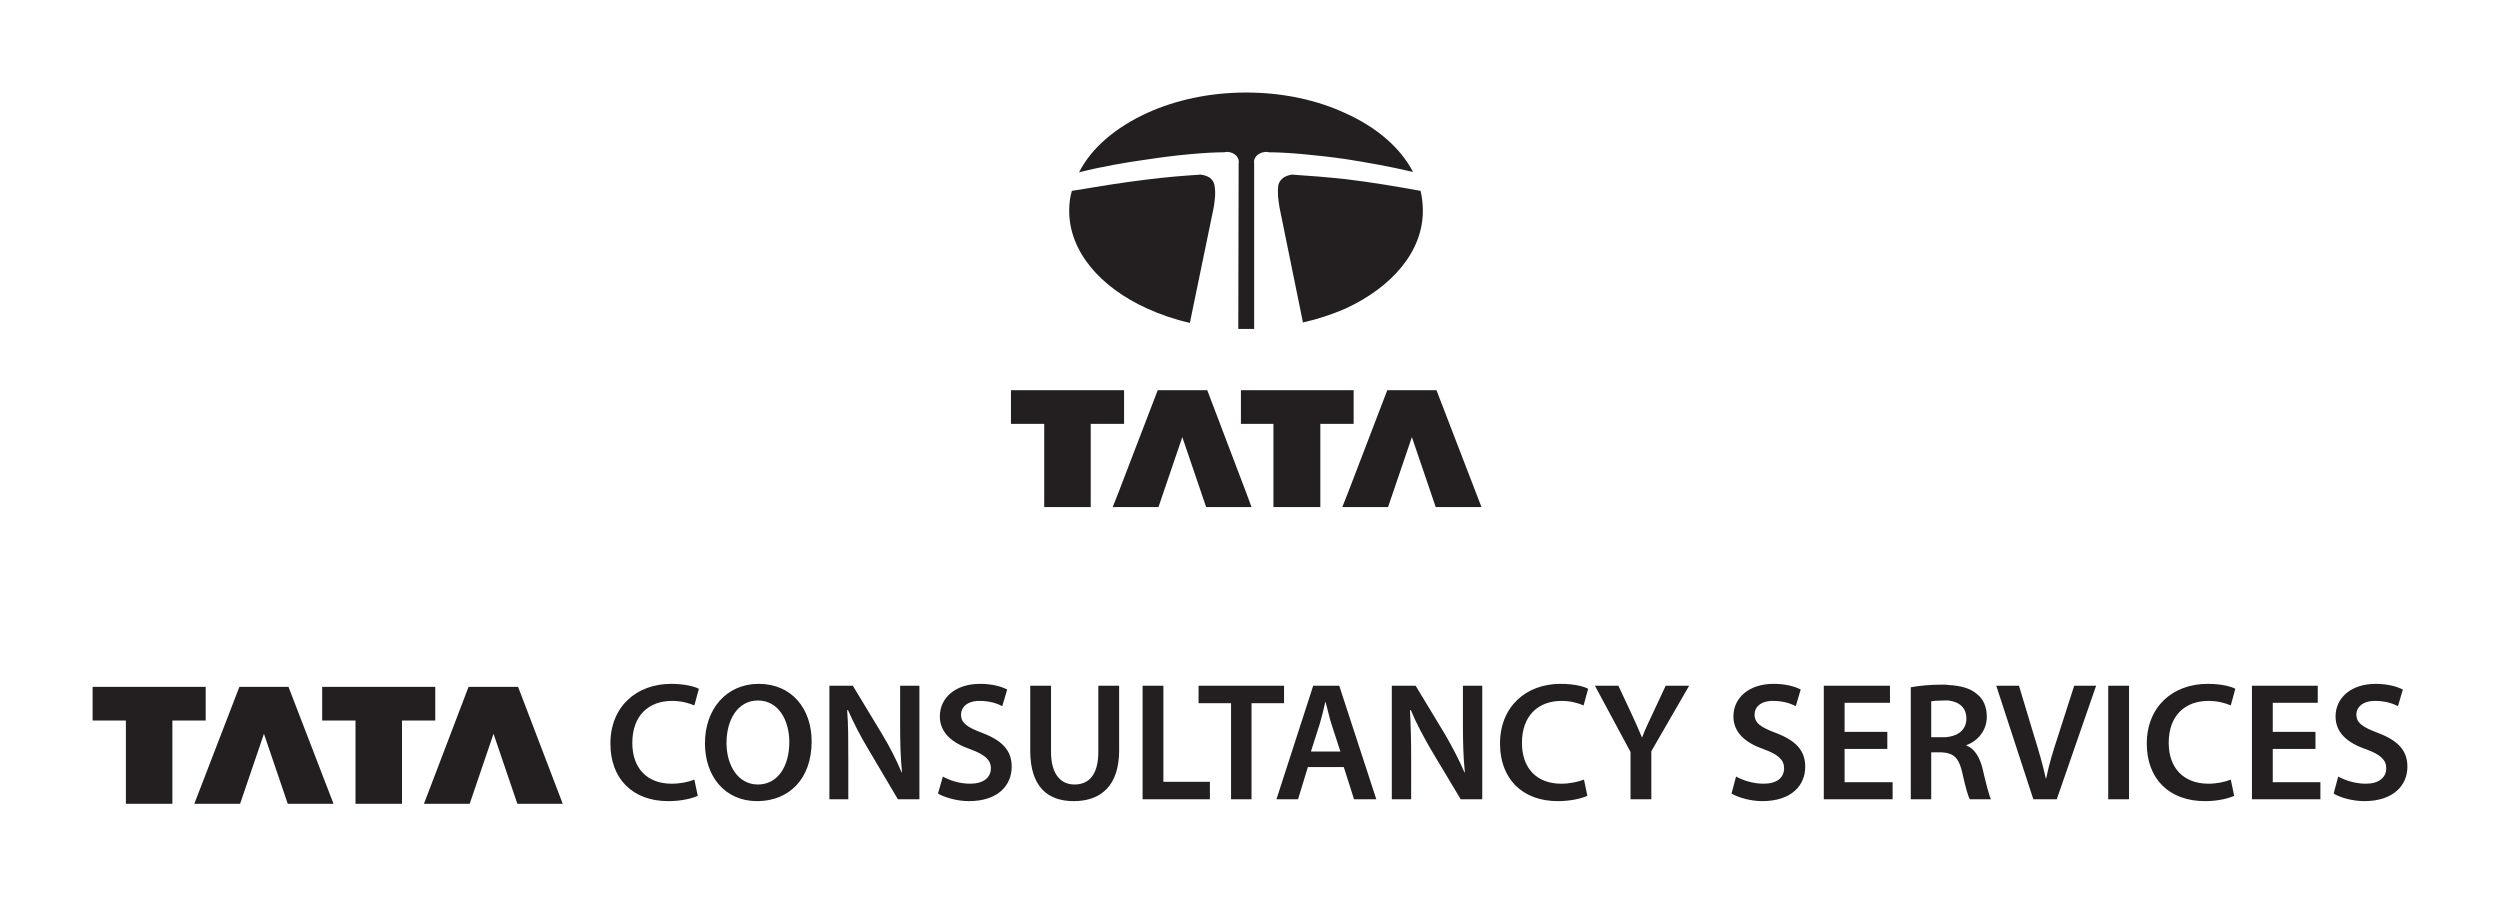
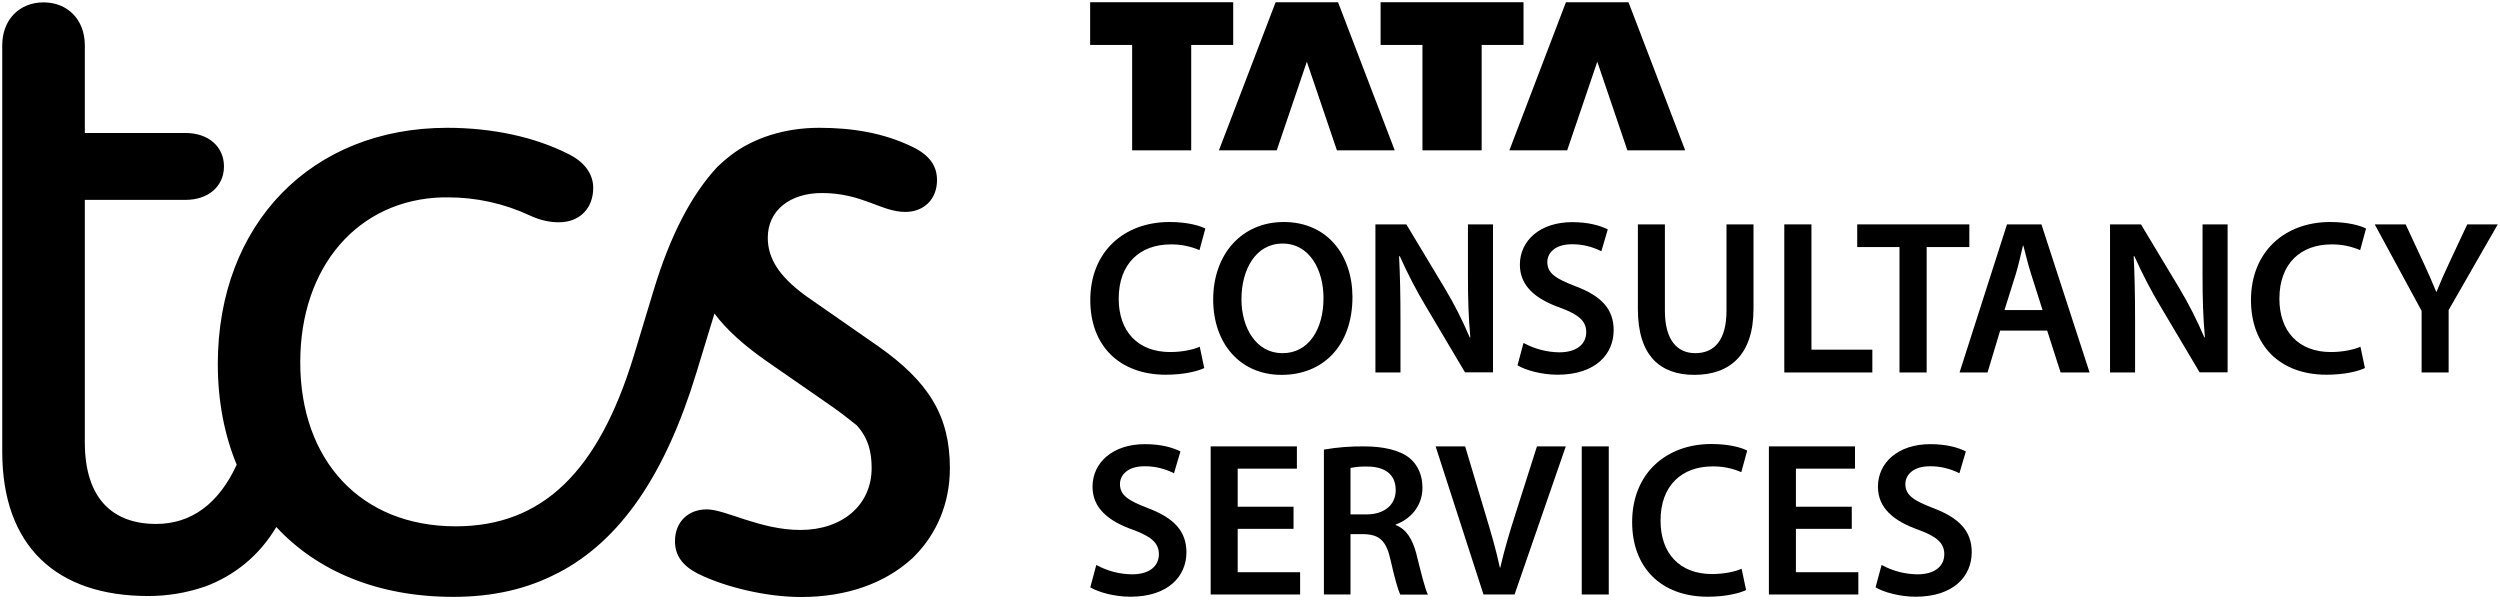
- <svg xmlns="http://www.w3.org/2000/svg" viewBox="0 0 956.693 342.992" role="img" aria-label="Tata Consultancy Services" version="1.0" width="956.693" height="342.992" id="svg2">
-   <defs id="defs4" />
-   <g transform="translate(-161.0788,-76.64664)" id="layer1">
-     <path d="M 581.38,364.406 C 581.38,372.938 577.919,376.857 572.265,376.857 C 566.91,376.857 563.285,372.797 563.285,364.406 L 563.285,339.067 L 555.323,339.067 L 555.323,363.829 C 555.323,377.575 561.849,383.224 571.976,383.224 C 582.398,383.224 589.347,377.281 589.347,363.829 L 589.347,339.067 L 581.38,339.067 L 581.38,364.406 z M 537.087,357.162 C 531.297,354.996 528.837,353.396 528.837,350.071 C 528.837,347.464 531.008,344.863 535.933,344.863 C 540.124,344.863 543.024,346.028 544.619,346.887 L 546.508,340.515 C 544.319,339.361 540.853,338.343 536.069,338.343 C 526.671,338.343 520.734,343.709 520.734,350.8 C 520.734,357.015 525.359,360.928 532.467,363.388 C 537.958,365.412 540.271,367.448 540.271,370.626 C 540.271,374.245 537.375,376.552 532.314,376.552 C 528.26,376.552 524.353,375.257 521.893,373.815 L 520.021,380.329 C 522.475,381.777 527.259,383.224 531.879,383.224 C 543.024,383.224 548.232,377.146 548.232,370.049 C 548.232,363.829 544.619,360.051 537.087,357.162 z M 451.113,376.857 C 443.44,376.857 439.097,369.466 439.097,360.928 C 439.097,352.242 443.293,344.71 451.113,344.71 C 459.075,344.71 463.13,352.389 463.13,360.634 C 463.13,369.761 458.792,376.857 451.113,376.857 z M 451.407,338.343 C 451.407,338.343 451.249,338.343 451.113,338.343 C 439.097,338.485 430.847,347.911 430.847,361.075 C 430.847,373.815 438.526,383.224 450.825,383.224 C 450.972,383.224 451.113,383.224 451.113,383.224 C 462.988,383.072 471.674,374.827 471.674,360.351 C 471.674,347.911 464.142,338.343 451.407,338.343 z M 866.964,363.246 L 883.317,363.246 L 883.317,356.727 L 866.964,356.727 L 866.964,345.587 L 884.329,345.587 L 884.329,339.067 L 859.002,339.067 L 859.002,382.495 L 885.341,382.495 L 885.341,375.981 L 866.964,375.981 L 866.964,363.246 z M 606.283,375.834 L 606.283,339.067 L 598.321,339.067 L 598.321,382.495 L 624.078,382.495 L 624.078,375.834 L 606.283,375.834 z M 505.54,354.125 C 505.54,360.775 505.675,366.43 506.252,372.22 L 506.105,372.22 C 504.098,367.448 501.627,362.523 498.731,357.739 L 487.445,339.067 L 478.465,339.067 L 478.465,382.495 L 485.703,382.495 L 485.703,366.865 C 485.703,359.763 485.703,354.125 485.273,348.476 L 485.562,348.335 C 487.727,353.26 490.481,358.61 493.382,363.388 L 504.669,382.495 L 512.913,382.495 L 512.913,339.067 L 505.54,339.067 L 505.54,354.125 z M 652.454,345.739 L 652.454,339.067 L 619.741,339.067 L 619.741,345.739 L 632.176,345.739 L 632.176,382.495 L 640.008,382.495 L 640.008,345.739 L 652.454,345.739 z M 793.289,350.218 C 791.836,353.26 790.529,356.008 789.523,358.768 L 789.381,358.768 C 788.222,355.867 787.063,353.396 785.615,350.218 L 780.402,339.067 L 771.422,339.067 L 785.044,364.406 L 785.044,382.495 L 793.006,382.495 L 793.006,364.117 L 807.471,339.067 L 798.497,339.067 L 793.289,350.218 z M 720.909,354.125 C 720.909,360.775 721.062,366.43 721.644,372.22 L 721.491,372.22 C 719.473,367.448 716.855,362.523 714.106,357.739 L 702.82,339.067 L 693.693,339.067 L 693.693,382.495 L 701.095,382.495 L 701.095,366.865 C 701.095,359.763 700.937,354.125 700.648,348.476 L 700.937,348.335 C 702.961,353.26 705.856,358.61 708.61,363.388 L 720.044,382.495 L 728.305,382.495 L 728.305,339.067 L 720.909,339.067 L 720.909,354.125 z M 840.765,357.162 C 834.969,354.996 832.515,353.396 832.515,350.071 C 832.515,347.464 834.545,344.863 839.612,344.863 C 843.666,344.863 846.703,346.028 848.281,346.887 L 850.169,340.515 C 847.998,339.361 844.531,338.343 839.748,338.343 C 830.333,338.343 824.418,343.709 824.418,350.8 C 824.418,357.015 829.038,360.928 836.123,363.388 C 841.631,365.412 843.808,367.448 843.808,370.626 C 843.808,374.245 841.048,376.552 835.982,376.552 C 831.933,376.552 828.025,375.257 825.43,373.815 L 823.683,380.329 C 826.137,381.777 830.915,383.224 835.416,383.224 C 846.703,383.224 851.905,377.146 851.905,370.049 C 851.905,363.829 848.281,360.051 840.765,357.162 z M 668.372,364.253 L 662.739,364.253 L 666.2,353.396 C 666.93,350.953 667.653,347.911 668.225,345.298 L 668.372,345.298 L 668.372,345.44 C 669.101,347.911 669.683,350.8 670.537,353.543 L 674.026,364.253 L 668.372,364.253 z M 668.372,339.067 L 663.61,339.067 L 651.006,378.011 L 649.553,382.495 L 657.814,382.495 L 661.569,370.19 L 675.315,370.19 L 679.234,382.495 L 687.761,382.495 L 673.579,339.067 L 668.372,339.067 z M 948.453,358.904 C 946.717,364.117 945.117,369.466 944.105,374.533 L 943.963,374.533 C 942.81,369.319 941.351,364.253 939.632,358.768 L 933.694,339.067 L 925.003,339.067 L 939.185,382.495 L 948.159,382.495 L 963.212,339.067 L 954.826,339.067 L 948.453,358.904 z M 1006.21,344.863 C 1009.823,344.863 1012.713,345.739 1014.743,346.593 L 1016.484,340.226 C 1014.884,339.361 1011.118,338.343 1005.904,338.343 C 992.599,338.343 982.602,347.029 982.602,361.222 C 982.602,374.533 990.993,383.224 1004.909,383.224 C 1010.111,383.224 1014.172,382.065 1016.055,381.189 L 1014.743,374.974 C 1012.713,375.834 1009.388,376.552 1006.21,376.552 C 996.648,376.552 990.993,370.484 990.993,360.928 C 990.993,350.359 997.372,344.863 1006.21,344.863 z M 967.849,382.495 L 975.81,382.495 L 975.81,339.067 L 967.849,339.067 L 967.849,382.495 z M 758.699,344.863 C 762.166,344.863 765.061,345.739 767.091,346.593 L 768.827,340.226 C 767.238,339.361 763.607,338.343 758.253,338.343 C 745.083,338.343 735.097,347.029 735.097,361.222 C 735.097,374.533 743.494,383.224 757.246,383.224 C 762.465,383.224 766.655,382.065 768.533,381.189 L 767.238,374.974 C 765.061,375.834 761.741,376.552 758.558,376.552 C 748.996,376.552 743.494,370.484 743.494,360.928 C 743.494,350.359 749.867,344.863 758.699,344.863 z M 1071.193,357.162 C 1065.403,354.996 1062.807,353.396 1062.807,350.071 C 1062.807,347.464 1064.973,344.863 1070.04,344.863 C 1074.094,344.863 1077.131,346.028 1078.72,346.887 L 1080.597,340.515 C 1078.284,339.361 1074.812,338.343 1070.176,338.343 C 1060.772,338.343 1054.846,343.709 1054.846,350.8 C 1054.846,357.015 1059.324,360.928 1066.573,363.388 C 1072.059,365.412 1074.236,367.448 1074.236,370.626 C 1074.236,374.245 1071.34,376.552 1066.427,376.552 C 1062.366,376.552 1058.465,375.257 1055.858,373.815 L 1054.111,380.329 C 1056.423,381.777 1061.207,383.224 1065.844,383.224 C 1076.989,383.224 1082.339,377.146 1082.339,370.049 C 1082.339,363.829 1078.72,360.051 1071.193,357.162 z M 1030.813,363.246 L 1047.161,363.246 L 1047.161,356.727 L 1030.813,356.727 L 1030.813,345.587 L 1048.032,345.587 L 1048.032,339.067 L 1022.846,339.067 L 1022.846,382.495 L 1049.044,382.495 L 1049.044,375.981 L 1030.813,375.981 L 1030.813,363.246 z M 327.649,352.389 L 327.649,339.502 C 326.92,339.502 326.196,339.502 325.478,339.502 C 312.45,339.502 299.427,339.502 286.534,339.502 C 285.816,339.502 285.104,339.502 284.368,339.502 L 284.368,352.389 L 297.12,352.389 L 297.12,384.231 L 314.909,384.231 L 314.909,352.389 L 327.649,352.389 z M 418.26,344.863 C 421.873,344.863 424.774,345.739 426.793,346.593 L 428.534,340.226 C 426.793,339.361 423.174,338.343 417.966,338.343 C 404.649,338.343 394.663,347.029 394.663,361.222 C 394.663,374.533 403.054,383.224 416.807,383.224 C 422.162,383.224 426.216,382.065 428.099,381.189 L 426.793,374.974 C 424.774,375.834 421.443,376.552 418.107,376.552 C 408.562,376.552 403.054,370.484 403.054,360.928 C 403.054,350.359 409.433,344.863 418.26,344.863 z M 906.761,358.61 C 906.19,358.768 905.466,358.768 904.878,358.768 L 900.111,358.768 L 900.111,345.004 C 900.988,344.863 902.565,344.71 905.036,344.71 C 905.608,344.71 906.19,344.71 906.761,344.71 C 910.957,345.298 913.569,347.464 913.569,351.666 C 913.569,355.426 910.957,358.038 906.761,358.61 z M 913.569,361.94 L 913.569,361.804 C 917.624,360.351 921.384,356.432 921.384,350.953 C 921.384,347.181 920.089,344.139 917.624,342.256 C 915.153,340.09 911.686,339.067 906.761,338.784 C 906.054,338.637 905.183,338.637 904.307,338.637 C 899.67,338.637 895.333,339.067 892.291,339.649 L 892.291,382.495 L 900.111,382.495 L 900.111,364.547 L 904.166,364.547 C 905.183,364.688 906.054,364.688 906.761,364.977 C 909.515,365.7 910.957,367.872 911.969,372.22 C 913.145,377.575 914.152,381.189 914.87,382.495 L 922.973,382.495 C 922.114,380.759 920.943,375.834 919.648,370.337 C 918.489,366.136 916.612,363.094 913.569,361.94 z M 340.378,339.502 L 325.478,378.582 L 323.312,384.231 L 340.819,384.231 L 349.94,357.45 L 359.061,384.231 L 376.427,384.231 L 359.338,339.502 C 352.977,339.502 346.762,339.502 340.378,339.502 z M 239.793,352.389 L 239.793,339.502 C 239.063,339.502 238.351,339.502 237.621,339.502 C 223.864,339.502 210.27,339.502 196.512,339.502 L 196.512,352.389 L 209.252,352.389 L 209.252,384.231 L 227.047,384.231 L 227.047,352.389 L 239.793,352.389 z M 271.481,339.502 C 265.261,339.502 258.9,339.502 252.68,339.502 L 237.621,378.582 L 235.444,384.231 L 252.962,384.231 L 262.083,357.45 L 271.199,384.231 L 288.723,384.231 L 286.534,378.582 L 271.481,339.502 z M 666.341,270.685 L 666.341,238.849 L 679.087,238.849 L 679.087,225.957 C 678.358,225.957 677.645,225.957 676.921,225.957 C 663.893,225.957 650.859,225.957 637.978,225.957 C 637.248,225.957 636.536,225.957 635.948,225.957 L 635.948,238.849 L 648.394,238.849 L 648.394,270.685 L 666.341,270.685 z M 600.063,194.703 C 605.118,197.022 610.62,198.899 616.416,200.205 L 625.532,156.054 C 625.962,153.164 626.403,150.704 625.814,147.368 C 625.232,145.055 623.507,143.896 620.612,143.466 C 613.798,143.896 606.854,144.478 600.063,145.338 C 590.36,146.508 580.798,148.092 571.247,149.686 C 570.517,152.152 570.235,154.753 570.235,157.36 C 570.235,172.842 582.11,186.594 600.063,194.703 z M 629.58,134.922 C 632.176,134.204 635.665,136.234 635.077,139.27 L 635.077,141.148 L 634.941,202.518 L 641.014,202.518 L 641.014,139.27 C 640.449,136.234 644.051,134.204 646.669,134.922 C 652.889,134.922 663.746,135.787 676.045,137.529 C 684.295,138.829 693.269,140.424 701.808,142.448 C 697.029,133.192 687.908,125.377 676.045,120.016 C 665.188,114.944 652.024,112.055 637.978,112.055 C 623.931,112.055 610.909,114.944 600.063,119.875 C 588.047,125.377 578.779,133.192 574.006,142.59 C 582.534,140.424 591.655,138.829 600.063,137.67 C 612.368,135.787 623.366,134.922 629.58,134.922 z M 560.678,270.685 L 578.479,270.685 L 578.479,238.849 L 591.236,238.849 L 591.236,225.957 C 590.495,225.957 589.772,225.957 589.059,225.957 C 575.301,225.957 561.707,225.957 547.95,225.957 L 547.95,238.849 L 560.678,238.849 L 560.678,270.685 z M 710.493,270.685 L 728.006,270.685 L 710.782,225.957 C 704.561,225.957 698.2,225.957 691.963,225.957 L 676.921,265.194 L 674.744,270.685 L 692.257,270.685 L 701.378,243.916 L 710.493,270.685 z M 623.066,225.957 C 616.699,225.957 610.338,225.957 604.117,225.957 L 589.059,265.194 L 586.888,270.685 L 604.4,270.685 L 613.521,243.916 L 622.637,270.685 L 640.008,270.685 L 637.978,265.194 L 623.066,225.957 z M 655.485,143.466 C 652.748,143.896 651.006,145.055 650.282,147.368 C 649.847,150.704 650.282,153.164 650.723,156.054 L 659.692,200.058 C 665.476,198.752 670.984,196.886 676.045,194.703 C 693.863,186.447 705.574,172.842 705.574,157.36 C 705.574,154.753 705.285,152.152 704.708,149.686 C 695.152,147.945 685.596,146.361 676.045,145.202 C 669.242,144.478 662.293,143.896 655.485,143.466" id="path2492" style="fill:#231f20;fill-opacity:1;fill-rule:evenodd;stroke:none" />
+ <svg xmlns="http://www.w3.org/2000/svg" viewBox="107 786 1786 428" role="img" aria-label="Tata Consultancy Services">
+   <g fill="#000000">
+     <g>
+       <polygon points="915.8,893.4 958,893.4 958,818.1 988,818.1 988,787.6 885.8,787.6 885.8,818.1 915.8,818.1 " />
+       <polygon points="1019.1,893.4 1040.6,830.1 1062.1,893.4 1103.4,893.4 1062.9,787.6 1018.3,787.6 977.8,893.4 " />
+       <polygon points="1123.2,893.4 1165.5,893.4 1165.5,818.1 1195.4,818.1 1195.4,787.6 1093.3,787.6 1093.3,818.1 1123.2,818.1 " />
+       <polygon points="1226.6,893.4 1248.1,830.1 1269.6,893.4 1310.9,893.4 1270.4,787.6 1225.7,787.6 1185.3,893.4 " />
+       <path d="M1631.8,969c5.6,12.5,11.9,24.7,19,36.5l27.6,46.5h20V946.3h-17.9v36.9c0,16.2,0.4,29.8,1.7,43.8l-0.4,0.1 c-5.2-12.2-11.2-24.1-18-35.4l-27.3-45.4h-22.1v105.8h17.9v-37.9c0-17.4-0.3-31.3-1-45.1L1631.8,969z" />
+       <path d="M1535.9,1022.2h33.6l9.6,29.9h20.7l-34.4-105.8h-24.6l-33.9,105.8h20L1535.9,1022.2z M1547.2,981.4 c1.9-6.3,3.5-13.6,5-19.9h0.3c1.6,6.1,3.3,13.3,5.4,19.9l8.3,26.1H1539L1547.2,981.4z" />
+       <path d="M1221,1037.7c-8.9-0.1-17.7-2.4-25.6-6.7l-4.3,16c5.8,3.5,17.4,6.7,28.6,6.7c27.3,0,40.1-14.8,40.1-31.8 c0-15.2-8.8-24.4-27.2-31.4c-14.1-5.4-20.2-9.2-20.2-17.3c0-6.2,5.2-12.7,17.5-12.7c7.3-0.1,14.6,1.7,21.1,5l4.6-15.6 c-5.5-2.8-13.9-5.2-25.4-5.2c-22.9,0-37.4,13.1-37.4,30.4c0,15.2,11.2,24.5,28.7,30.7c13.4,4.9,18.7,9.6,18.7,17.5 C1240.2,1031.9,1233.3,1037.7,1221,1037.7z" />
+       <path d="M943.3,960.6c7.1-0.1,14.1,1.3,20.6,4.1l4.2-15.4c-3.9-2.1-12.9-4.7-25.6-4.7c-32.3,0-56.6,21-56.6,55.8 c0,32.2,20.4,53.3,54,53.3c12.8,0,22.9-2.5,27.4-4.8l-3.2-15.2c-5.1,2.3-13.2,3.8-21.1,3.8c-23.2,0-36.8-14.8-36.8-38.1 C906.2,974,921.7,960.6,943.3,960.6z" />
+       <polygon points="1483.4,1052.1 1483.4,962.5 1513.9,962.5 1513.9,946.3 1433.8,946.3 1433.8,962.5 1464,962.5 1464,1052.1 " />
+       <path d="M1869.6,946.3l-12.7,27.1c-3.6,7.7-6.5,14.2-9.2,21h-0.3c-2.9-7.2-5.6-13.2-9.2-21l-12.6-27.1h-22.1l33.5,61.8v44h19.3 v-44.6l35.1-61.2L1869.6,946.3z" />
+       <path d="M1024.1,944.6c-29.9,0-50.4,22.9-50.4,55.4c0,31,18.9,53.8,48.8,53.8h0.2c29,0,50.5-20.3,50.5-55.7 C1073.1,967.9,1054.9,944.6,1024.1,944.6z M1023.3,1038.3h-0.2c-18.5,0-29.3-17.8-29.2-38.8c0.1-21,10.1-39.5,29.4-39.5 c19.3,0,29.2,18.9,29.2,38.8C1052.6,1021,1042,1038.3,1023.3,1038.3L1023.3,1038.3z" />
+       <path d="M1772.5,960.6c7.1-0.1,14.1,1.3,20.6,4.1l4.2-15.4c-3.9-2.1-12.9-4.7-25.6-4.7c-32.3,0-56.6,21-56.6,55.8 c0,32.2,20.4,53.3,54,53.3c12.8,0,22.9-2.5,27.4-4.8l-3.2-15.2c-5.1,2.3-13.2,3.8-21.1,3.8c-23.2,0-36.8-14.8-36.8-38.1 C1735.4,974,1750.9,960.6,1772.5,960.6z" />
+       <polygon points="1401.1,946.3 1381.7,946.3 1381.7,1052.1 1444.6,1052.1 1444.6,1035.8 1401.1,1035.8 " />
+       <path d="M1359.7,1006.7v-60.4h-19.3v61.7c0,20.7-8.4,30.3-22.3,30.3c-13.1,0-21.7-9.6-21.7-30.3v-61.7h-19.3v60.5 c0,33.3,15.9,47,40.3,47C1343,1053.8,1359.7,1039.3,1359.7,1006.7z" />
+       <path d="M1173.6,946.3h-17.9v36.9c0,16.2,0.4,29.8,1.7,43.8l-0.4,0.1c-5.2-12.2-11.2-24.1-18-35.4l-27.3-45.4h-22.1v105.8h17.9 v-37.9c0-17.4-0.3-31.3-1-45.1l0.5-0.1c5.6,12.5,11.9,24.7,19,36.5l27.6,46.5h20L1173.6,946.3z" />
+       <rect x="1237" y="1104.9" width="19.3" height="105.8" />
+       <path d="M1104.1,1161.1v-0.4c9.9-3.5,19.1-12.7,19.1-26.2c0-9-3.3-16.3-9-21.1c-7.1-5.9-19.3-8.5-32.4-8.5 c-9.7-0.1-19.5,0.6-29,2.3v103.5h19v-43.1h9.7c10.9,0.3,15.9,4.7,18.9,18.4c2.9,13,5.4,21.7,7,24.8h19.7c-2.1-4.1-5-16.1-8.3-29.3 C1116.1,1171.2,1111.7,1164,1104.1,1161.1z M1083.1,1153.5h-11.3v-33.2c3.9-0.8,7.9-1.1,11.9-1c12.4,0,20.4,5.4,20.4,16.8 C1104.1,1146.6,1096.1,1153.5,1083.1,1153.5z" />
+       <path d="M1189.6,1153.3c-4.1,12.8-8,25.8-10.8,38.2h-0.3c-2.7-12.8-6.4-25.2-10.4-38.5l-14.4-48.1h-21.1l34.2,105.8h22.2 l36.6-105.8H1205L1189.6,1153.3z" />
+       <polygon points="1390,1163.8 1429.9,1163.8 1429.9,1148 1390,1148 1390,1120.8 1432.2,1120.8 1432.2,1104.9 1370.7,1104.9 1370.7,1210.7 1434.6,1210.7 1434.6,1194.8 1390,1194.8 " />
+       <path d="M1330.4,1119.2c7.1-0.1,14.1,1.3,20.6,4.1l4.2-15.4c-3.9-2.1-12.9-4.7-25.6-4.7c-32.3,0-56.6,21-56.6,55.8 c0,32.2,20.4,53.3,54,53.3c12.8,0,22.9-2.5,27.4-4.8l-3.2-15.2c-5.1,2.3-13.2,3.8-21.1,3.8c-23.2,0-36.8-14.8-36.8-38.1 C1293.2,1132.7,1308.7,1119.2,1330.4,1119.2z" />
+       <path d="M927.3,1149.1c-14.1-5.4-20.2-9.2-20.2-17.3c0-6.2,5.2-12.7,17.5-12.7c7.3-0.1,14.6,1.7,21.1,5l4.6-15.6 c-5.5-2.8-13.9-5.2-25.4-5.2c-22.9,0-37.4,13.1-37.4,30.4c0,15.2,11.2,24.5,28.7,30.7c13.4,4.9,18.7,9.6,18.7,17.5 c0,8.7-6.9,14.4-19.2,14.4c-8.9-0.1-17.7-2.4-25.5-6.7l-4.3,16c5.8,3.5,17.4,6.7,28.6,6.7c27.3,0,40.1-14.8,40.1-31.8 C954.5,1165.4,945.7,1156.1,927.3,1149.1z" />
+       <polygon points="991.2,1163.8 1031.1,1163.8 1031.1,1148 991.2,1148 991.2,1120.8 1033.5,1120.8 1033.5,1104.9 971.9,1104.9 971.9,1210.7 1035.8,1210.7 1035.8,1194.8 991.2,1194.8 " />
+       <path d="M1488.4,1149.1c-14.1-5.4-20.2-9.2-20.2-17.3c0-6.2,5.2-12.7,17.5-12.7c7.3-0.1,14.6,1.7,21.1,5l4.6-15.6 c-5.5-2.8-13.9-5.2-25.4-5.2c-22.9,0-37.4,13.1-37.4,30.4c0,15.2,11.2,24.5,28.7,30.7c13.4,4.9,18.7,9.6,18.7,17.5 c0,8.7-6.9,14.4-19.2,14.4c-9-0.1-17.7-2.4-25.6-6.7l-4.3,16c5.8,3.5,17.4,6.7,28.6,6.7c27.3,0,40.1-14.8,40.1-31.8 C1515.6,1165.4,1506.7,1156.1,1488.4,1149.1z" />
+     </g>
+     <path d="M734,1033.1l-50.3-35c-0.6-0.4-1.2-0.9-1.8-1.3c-18.4-13.6-26.4-26.2-26.4-41c0-19.6,16-31.9,38.7-31.9 c28.8,0,42.4,13.5,59.5,13.5c13.5,0,22.7-9.2,22.7-22.7c0-9.8-4.9-17.8-17.8-23.9c-20.3-9.8-42.4-13.5-66.3-13.5 c-25.1,0-47.2,7.4-63.2,19.6c0,0,0,0,0,0c-3.2,2.5-6.4,5.2-9.3,8c-0.1,0.1-0.3,0.3-0.4,0.4c-18.2,19.6-33.5,48.4-45.6,88.6 l-14.1,46.6c-25.2,82.2-65,121.5-127.1,121.5c-68.1,0-111.1-47.3-111.1-117.2c0-68.7,41.5-116.2,101.7-117.8c1.1,0,2.2,0,3.3,0 c20.4-0.1,40.5,4.3,58.9,12.9c8,3.7,14.7,4.9,20.9,4.9c14.7,0,24.5-9.9,24.5-24.6c0,0,0,0,0,0c0,0,0,0,0,0 c0-9.2-5.5-18.4-18.4-24.5c-23.3-11.7-53.4-18.4-85.9-18.4c-97,0-163.9,68.7-163.9,168.8c0,0,0,0,0,0c0,0,0,0,0,0 c0,26.4,4.7,50.6,13.5,71.9c-12.8,27.7-32.2,42.3-57.6,42.3c-30.7,0-50.9-17.8-50.9-58.3V928.8h71.8c16.6,0,27.6-9.8,27.6-23.9 c0-14.1-11-23.9-27.6-23.9h-71.8v-62.6c0-18.4-12.3-30.7-29.5-30.7s-29.5,12.3-29.5,30.7v121.5v168.8 c0,67.5,38.7,103.1,104.3,103.1c13.7,0,27.3-2.2,40.3-6.7c0.1,0,0.1,0,0.2,0c21.5-8.1,38.8-22.2,51-42.6 c29.2,31.5,72.5,49.9,126.4,49.9c28.2,0,52.7-5.5,74.8-17.1c0,0,0.1,0,0.1,0c44.8-23.3,76.7-70.6,98.8-143l12.9-42.3 c8.6,11.5,20.7,22.4,36.8,33.7l46,31.9c6.8,4.7,13,9.5,18.8,14.2c8.3,9.1,10.7,19,10.7,30.6c0,26.4-20.9,44.2-50.9,44.2 c-28.8,0-53.4-14.7-66.9-14.7c-13.5,0-22.7,9.2-22.7,22.7c0,9.8,4.9,17.8,17.8,23.9c17.8,8.6,46.6,16,72.4,16 c32.5,0,59.5-9.8,78.6-27c0.9-0.8,1.8-1.6,2.6-2.5c15.6-15.8,25-37.5,25-62.5C785.6,1083.5,770.9,1058.9,734,1033.1z" />
  </g>
</svg>
